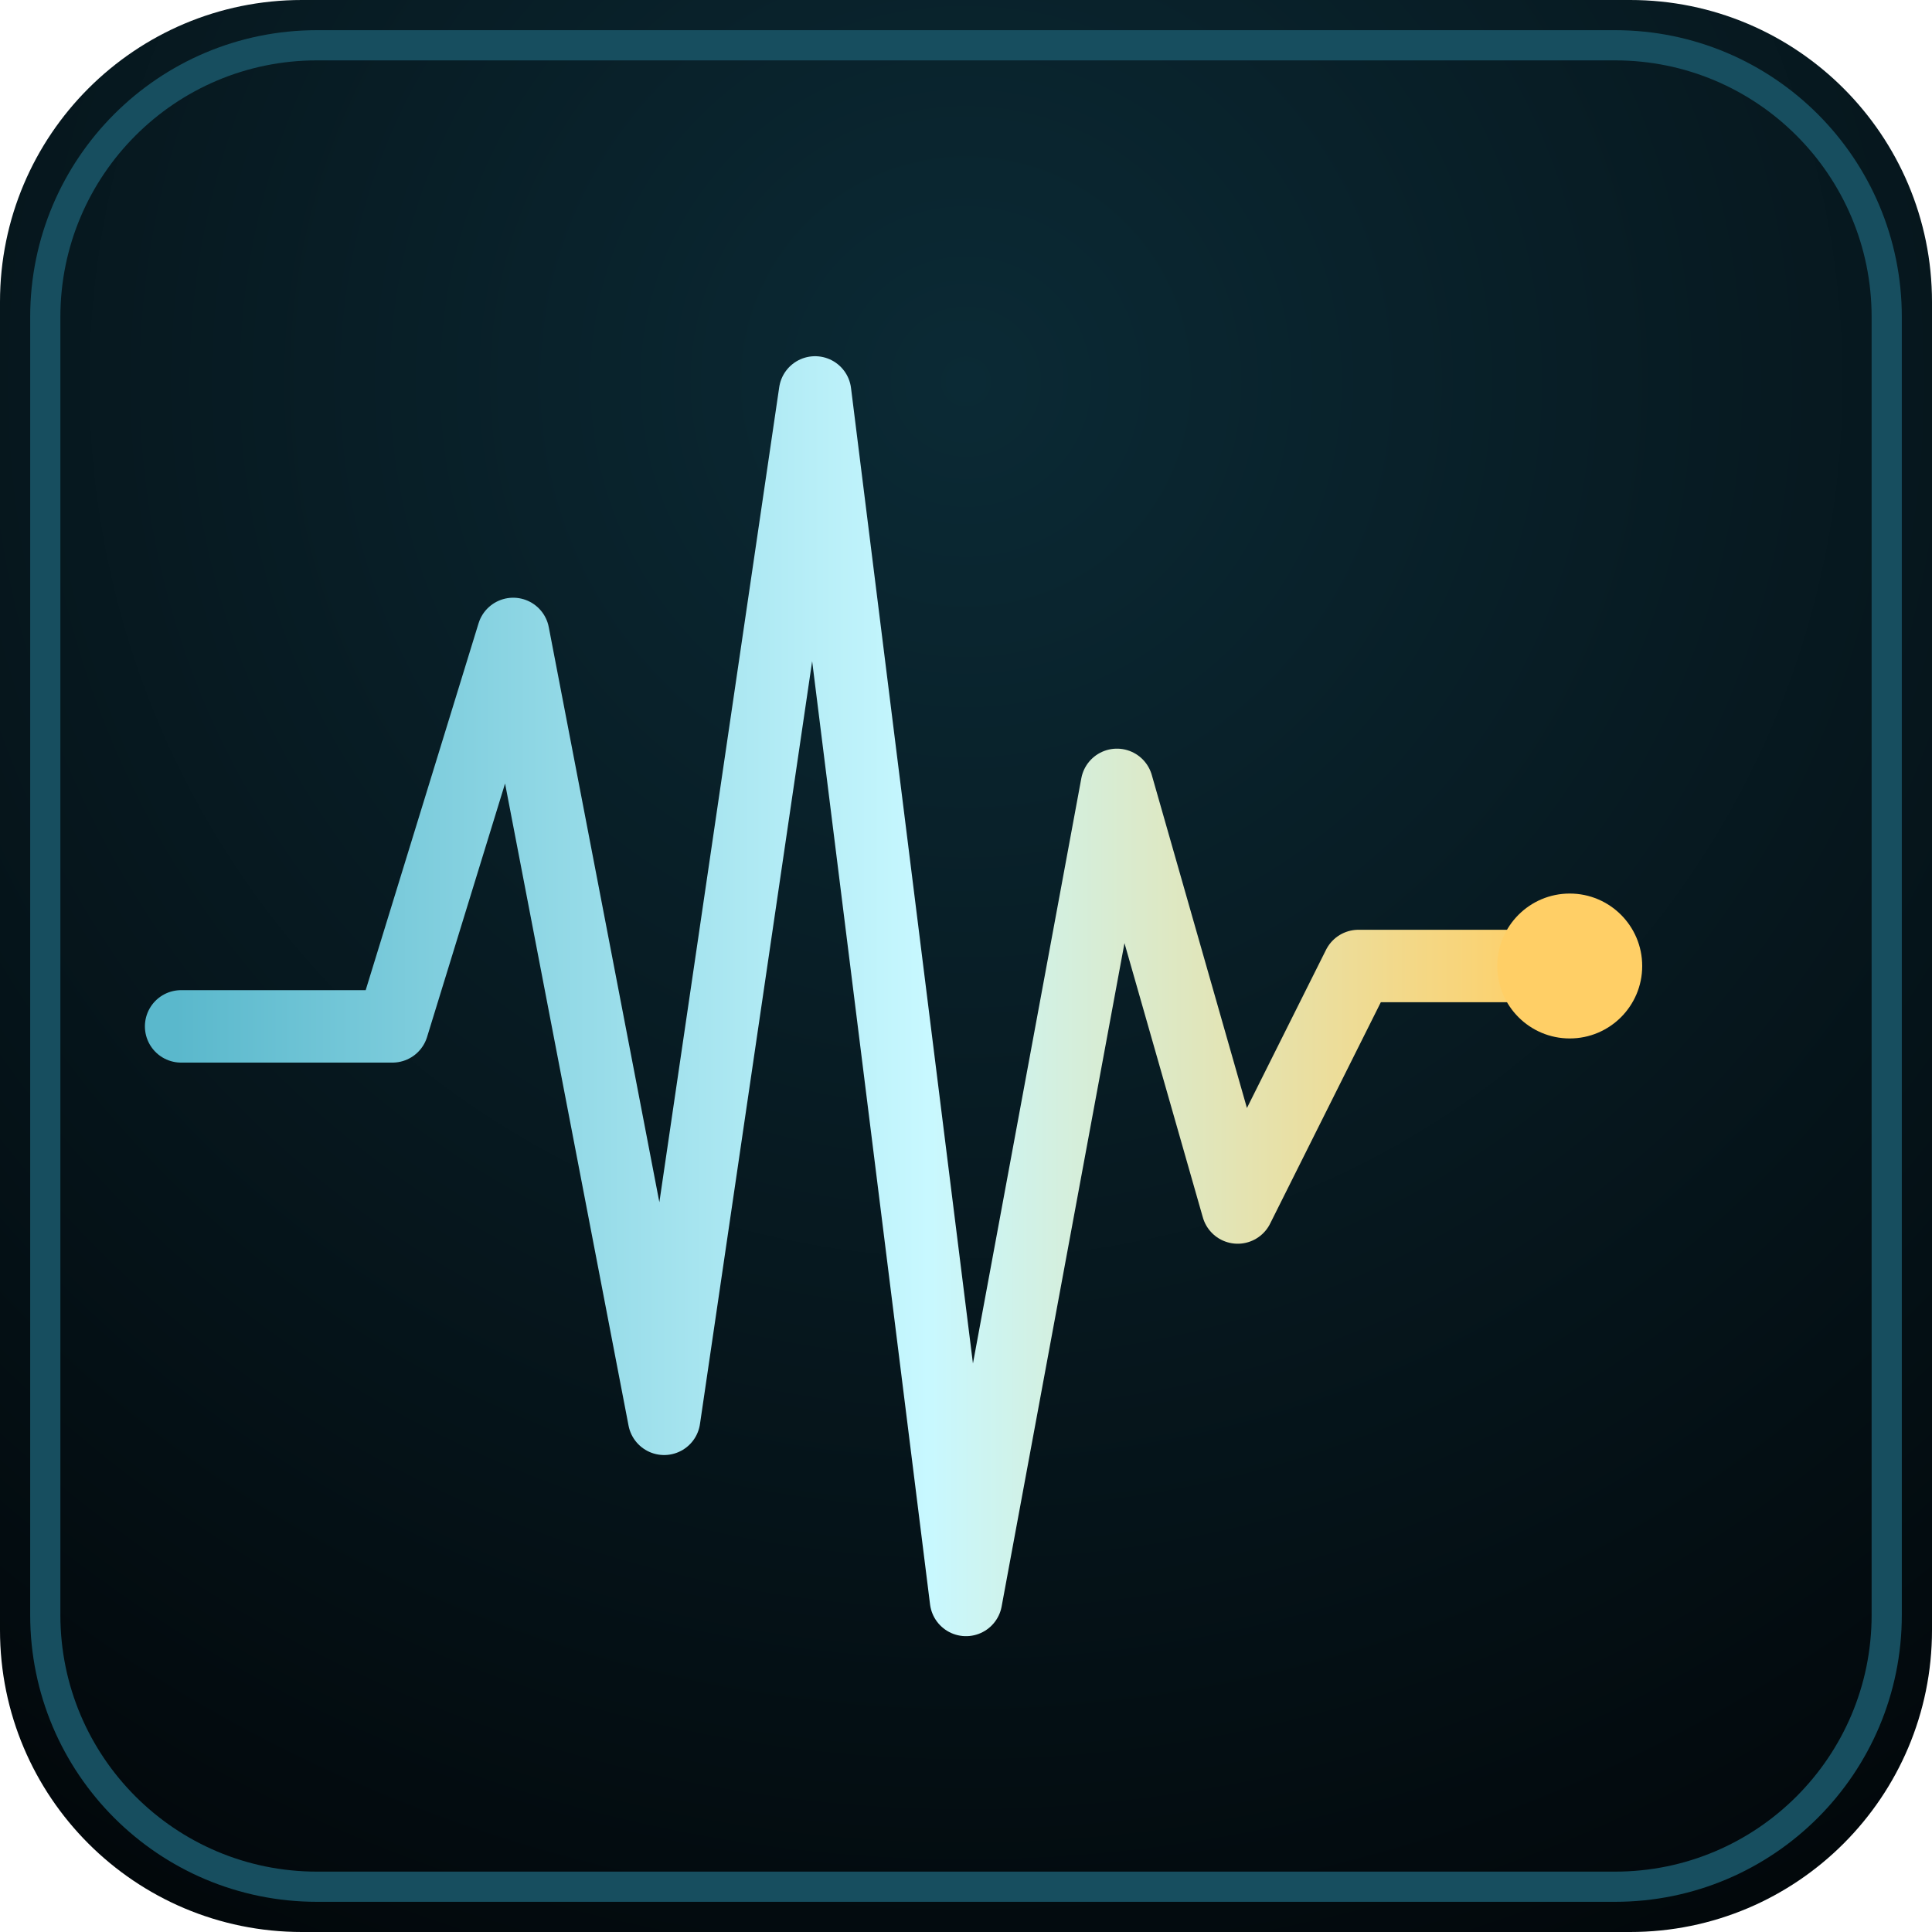
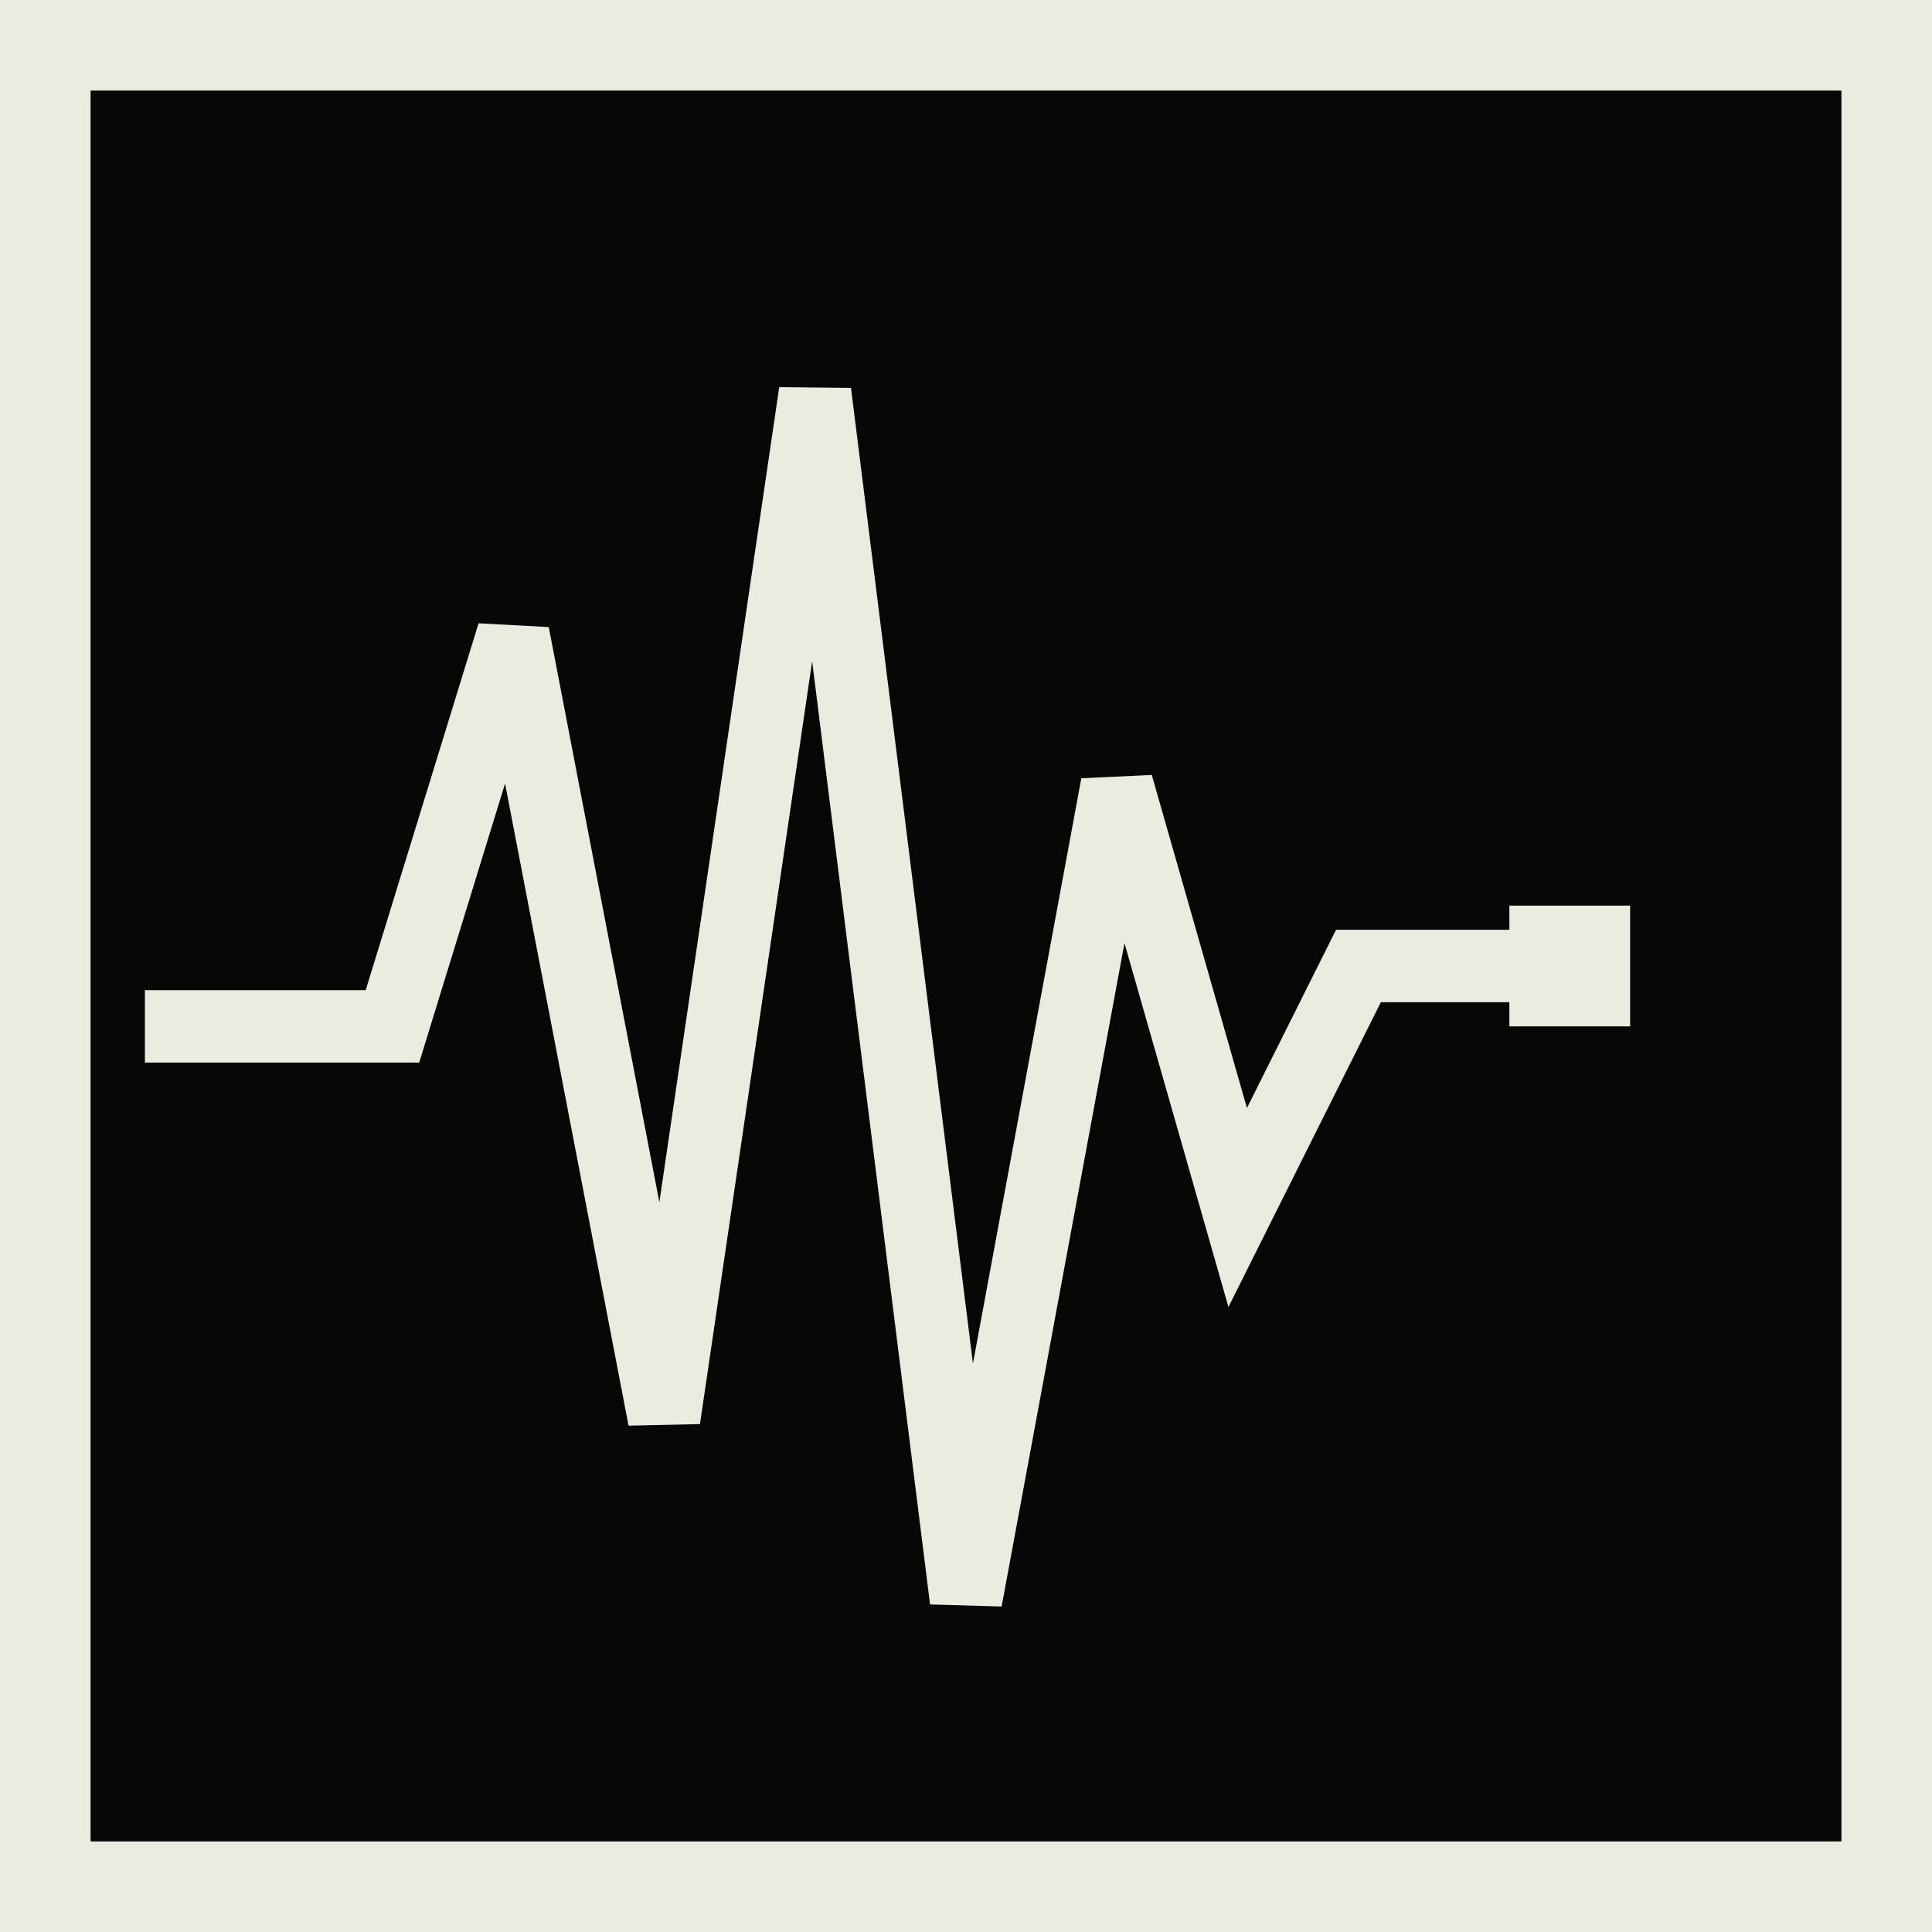
<svg xmlns="http://www.w3.org/2000/svg" viewBox="0 0 64 64">
-   <defs>
-     <radialGradient id="bg" cx="50%" cy="20%" r="90%">
-       <stop offset="0" stop-color="#0b2a35" />
-       <stop offset="1" stop-color="#02070a" />
-     </radialGradient>
-     <linearGradient id="wave" x1="0" y1="0" x2="1" y2="0">
-       <stop offset="0" stop-color="#5ab8cc" />
-       <stop offset="0.55" stop-color="#c8f8ff" />
-       <stop offset="1" stop-color="#ffcf66" />
-     </linearGradient>
-   </defs>
-   <rect width="64" height="64" rx="10" fill="url(#bg)" />
-   <rect x="1.5" y="1.5" width="61" height="61" rx="9" fill="none" stroke="#174e5f" />
-   <path d="M6 34h7l4-13 5 26 5-34 5 40 5-27 4 14 4-8h6" fill="none" stroke="url(#wave)" stroke-width="2.4" stroke-linecap="round" stroke-linejoin="round" />
-   <circle cx="52" cy="32" r="2.4" fill="#ffcf66" />
+   <rect width="64" height="64" fill="#070706" />
+   <rect x="1.5" y="1.5" width="61" height="61" fill="none" stroke="#ecebe0" stroke-width="3" />
+   <path d="M6 34h7l4-13 5 26 5-34 5 40 5-27 4 14 4-8h6" fill="none" stroke="#ecebe0" stroke-width="2.4" stroke-linecap="square" stroke-linejoin="miter" />
+   <rect x="50" y="30" width="4" height="4" fill="#ecebe0" />
</svg>
